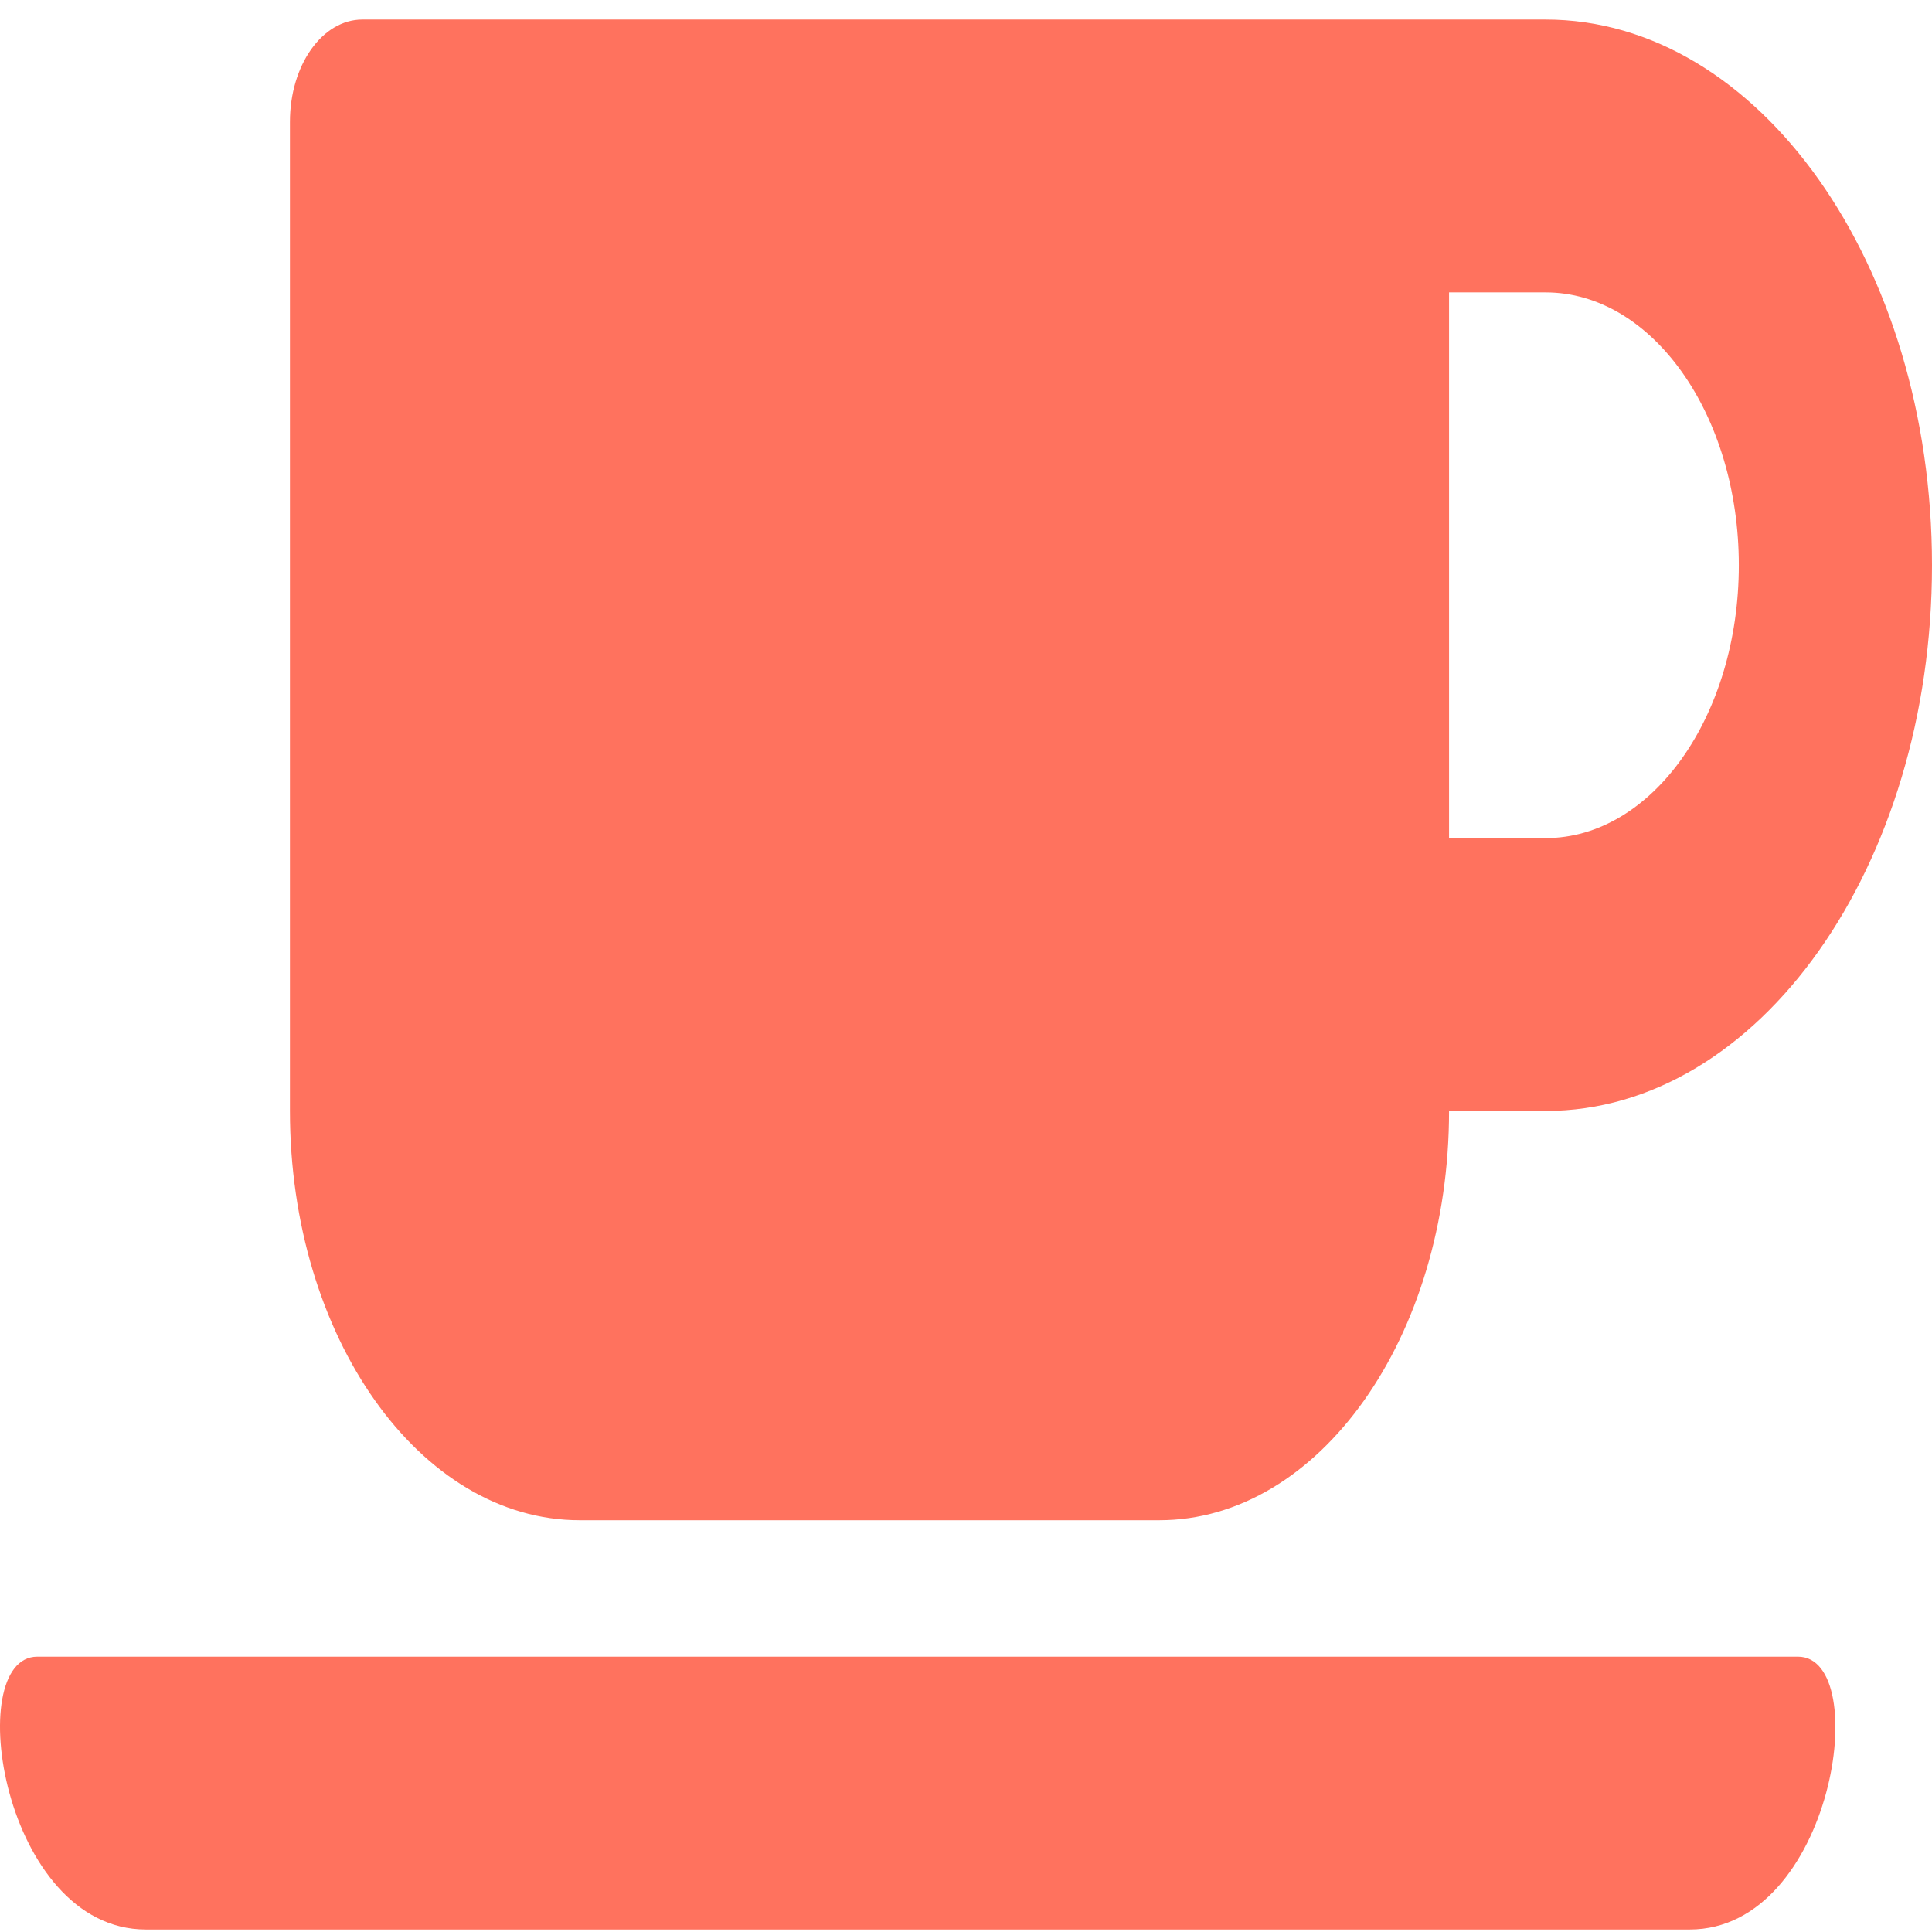
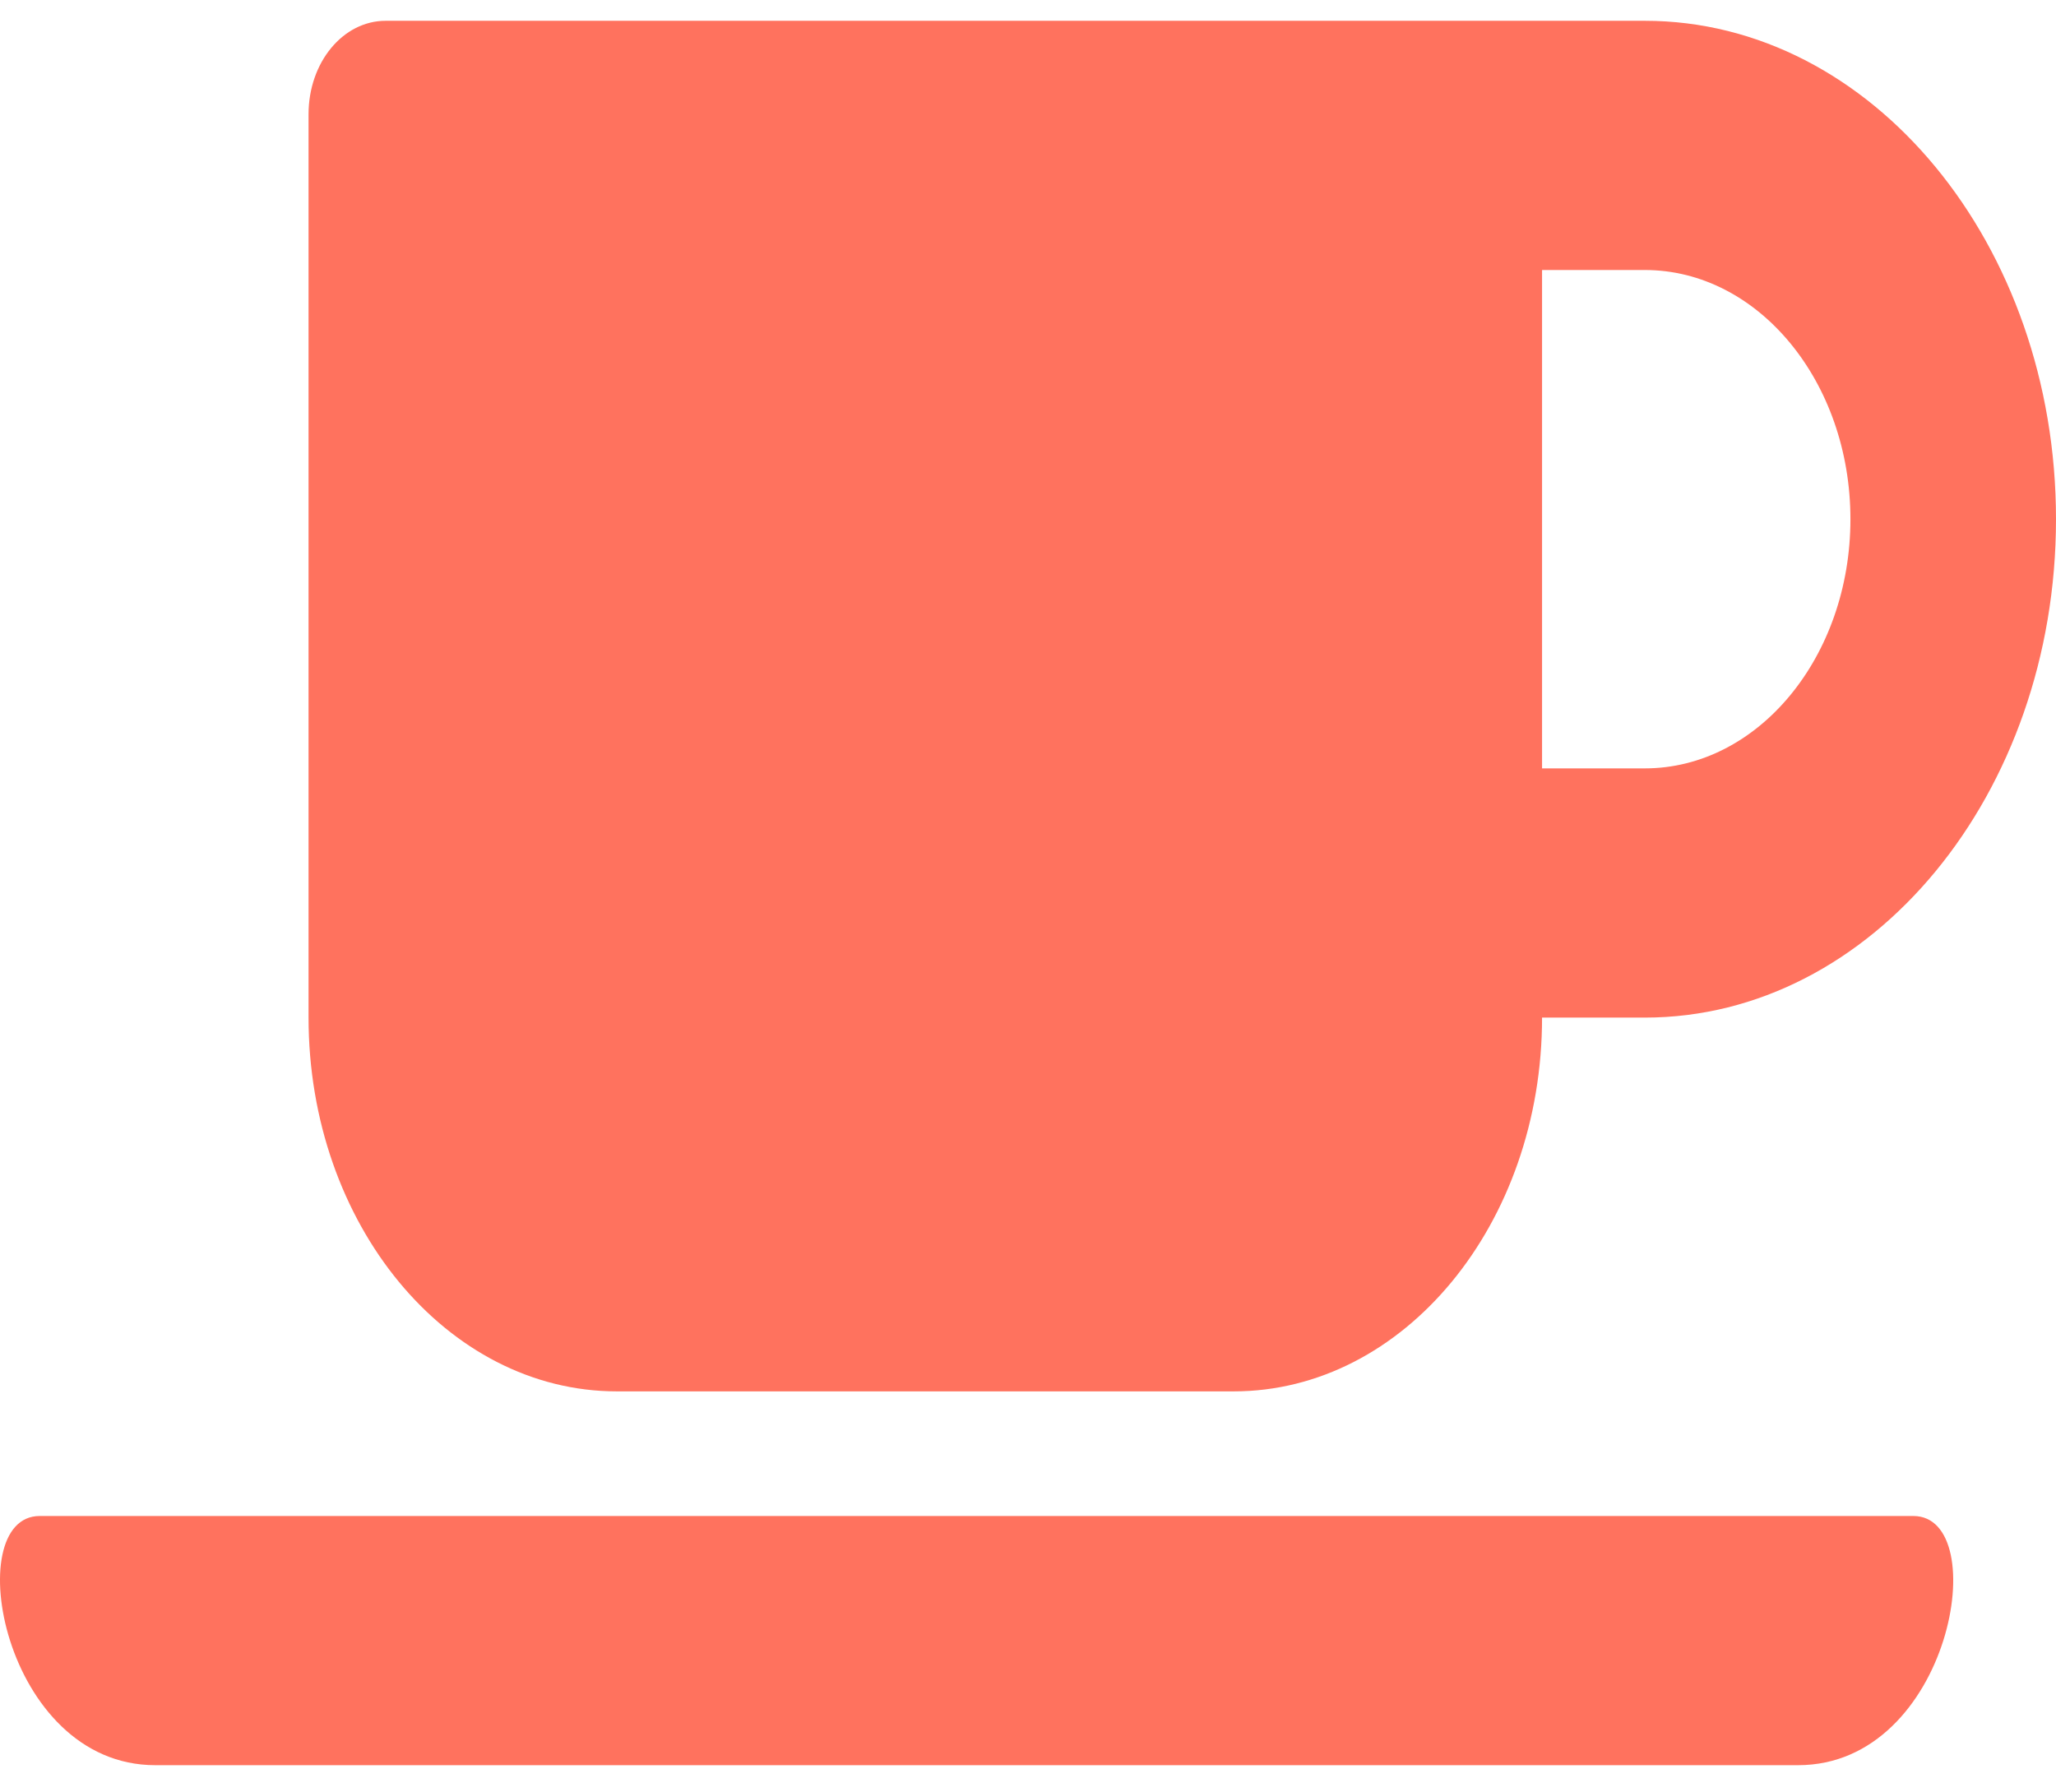
- <svg xmlns="http://www.w3.org/2000/svg" width="70" height="70" viewBox="0 0 70 70" fill="none">
-   <path d="M21.004 55.081H42.002C47.799 55.081 52.502 48.439 52.502 40.252H56.001C63.722 40.252 70 31.386 70 20.48C70 9.575 63.722 0.708 56.001 0.708H13.13C11.675 0.708 10.505 2.361 10.505 4.415V40.252C10.505 48.439 15.208 55.081 21.004 55.081ZM56.001 10.594C59.862 10.594 63.001 15.027 63.001 20.48C63.001 25.933 59.862 30.366 56.001 30.366H52.502V10.594H56.001ZM61.218 69.91H5.288C0.083 69.91 -1.383 60.024 1.351 60.024H65.144C67.878 60.024 66.435 69.91 61.218 69.91Z" fill="#FF725E" />
+ <svg xmlns="http://www.w3.org/2000/svg" width="70" height="61" viewBox="0 0 70 61" fill="none">
+   <path d="M21.004 47.372H42.002C47.799 47.372 52.502 41.672 52.502 34.646H56.001C63.722 34.646 70 27.036 70 17.677C70 8.318 63.722 0.708 56.001 0.708H13.13C11.675 0.708 10.505 2.127 10.505 3.89V34.646C10.505 41.672 15.208 47.372 21.004 47.372ZM56.001 9.193C59.862 9.193 63.001 12.997 63.001 17.677C63.001 22.357 59.862 26.161 56.001 26.161H52.502V9.193H56.001ZM61.218 60.099H5.288C0.083 60.099 -1.383 51.615 1.351 51.615H65.144C67.878 51.615 66.435 60.099 61.218 60.099V60.099Z" fill="#FF725E" />
</svg>
